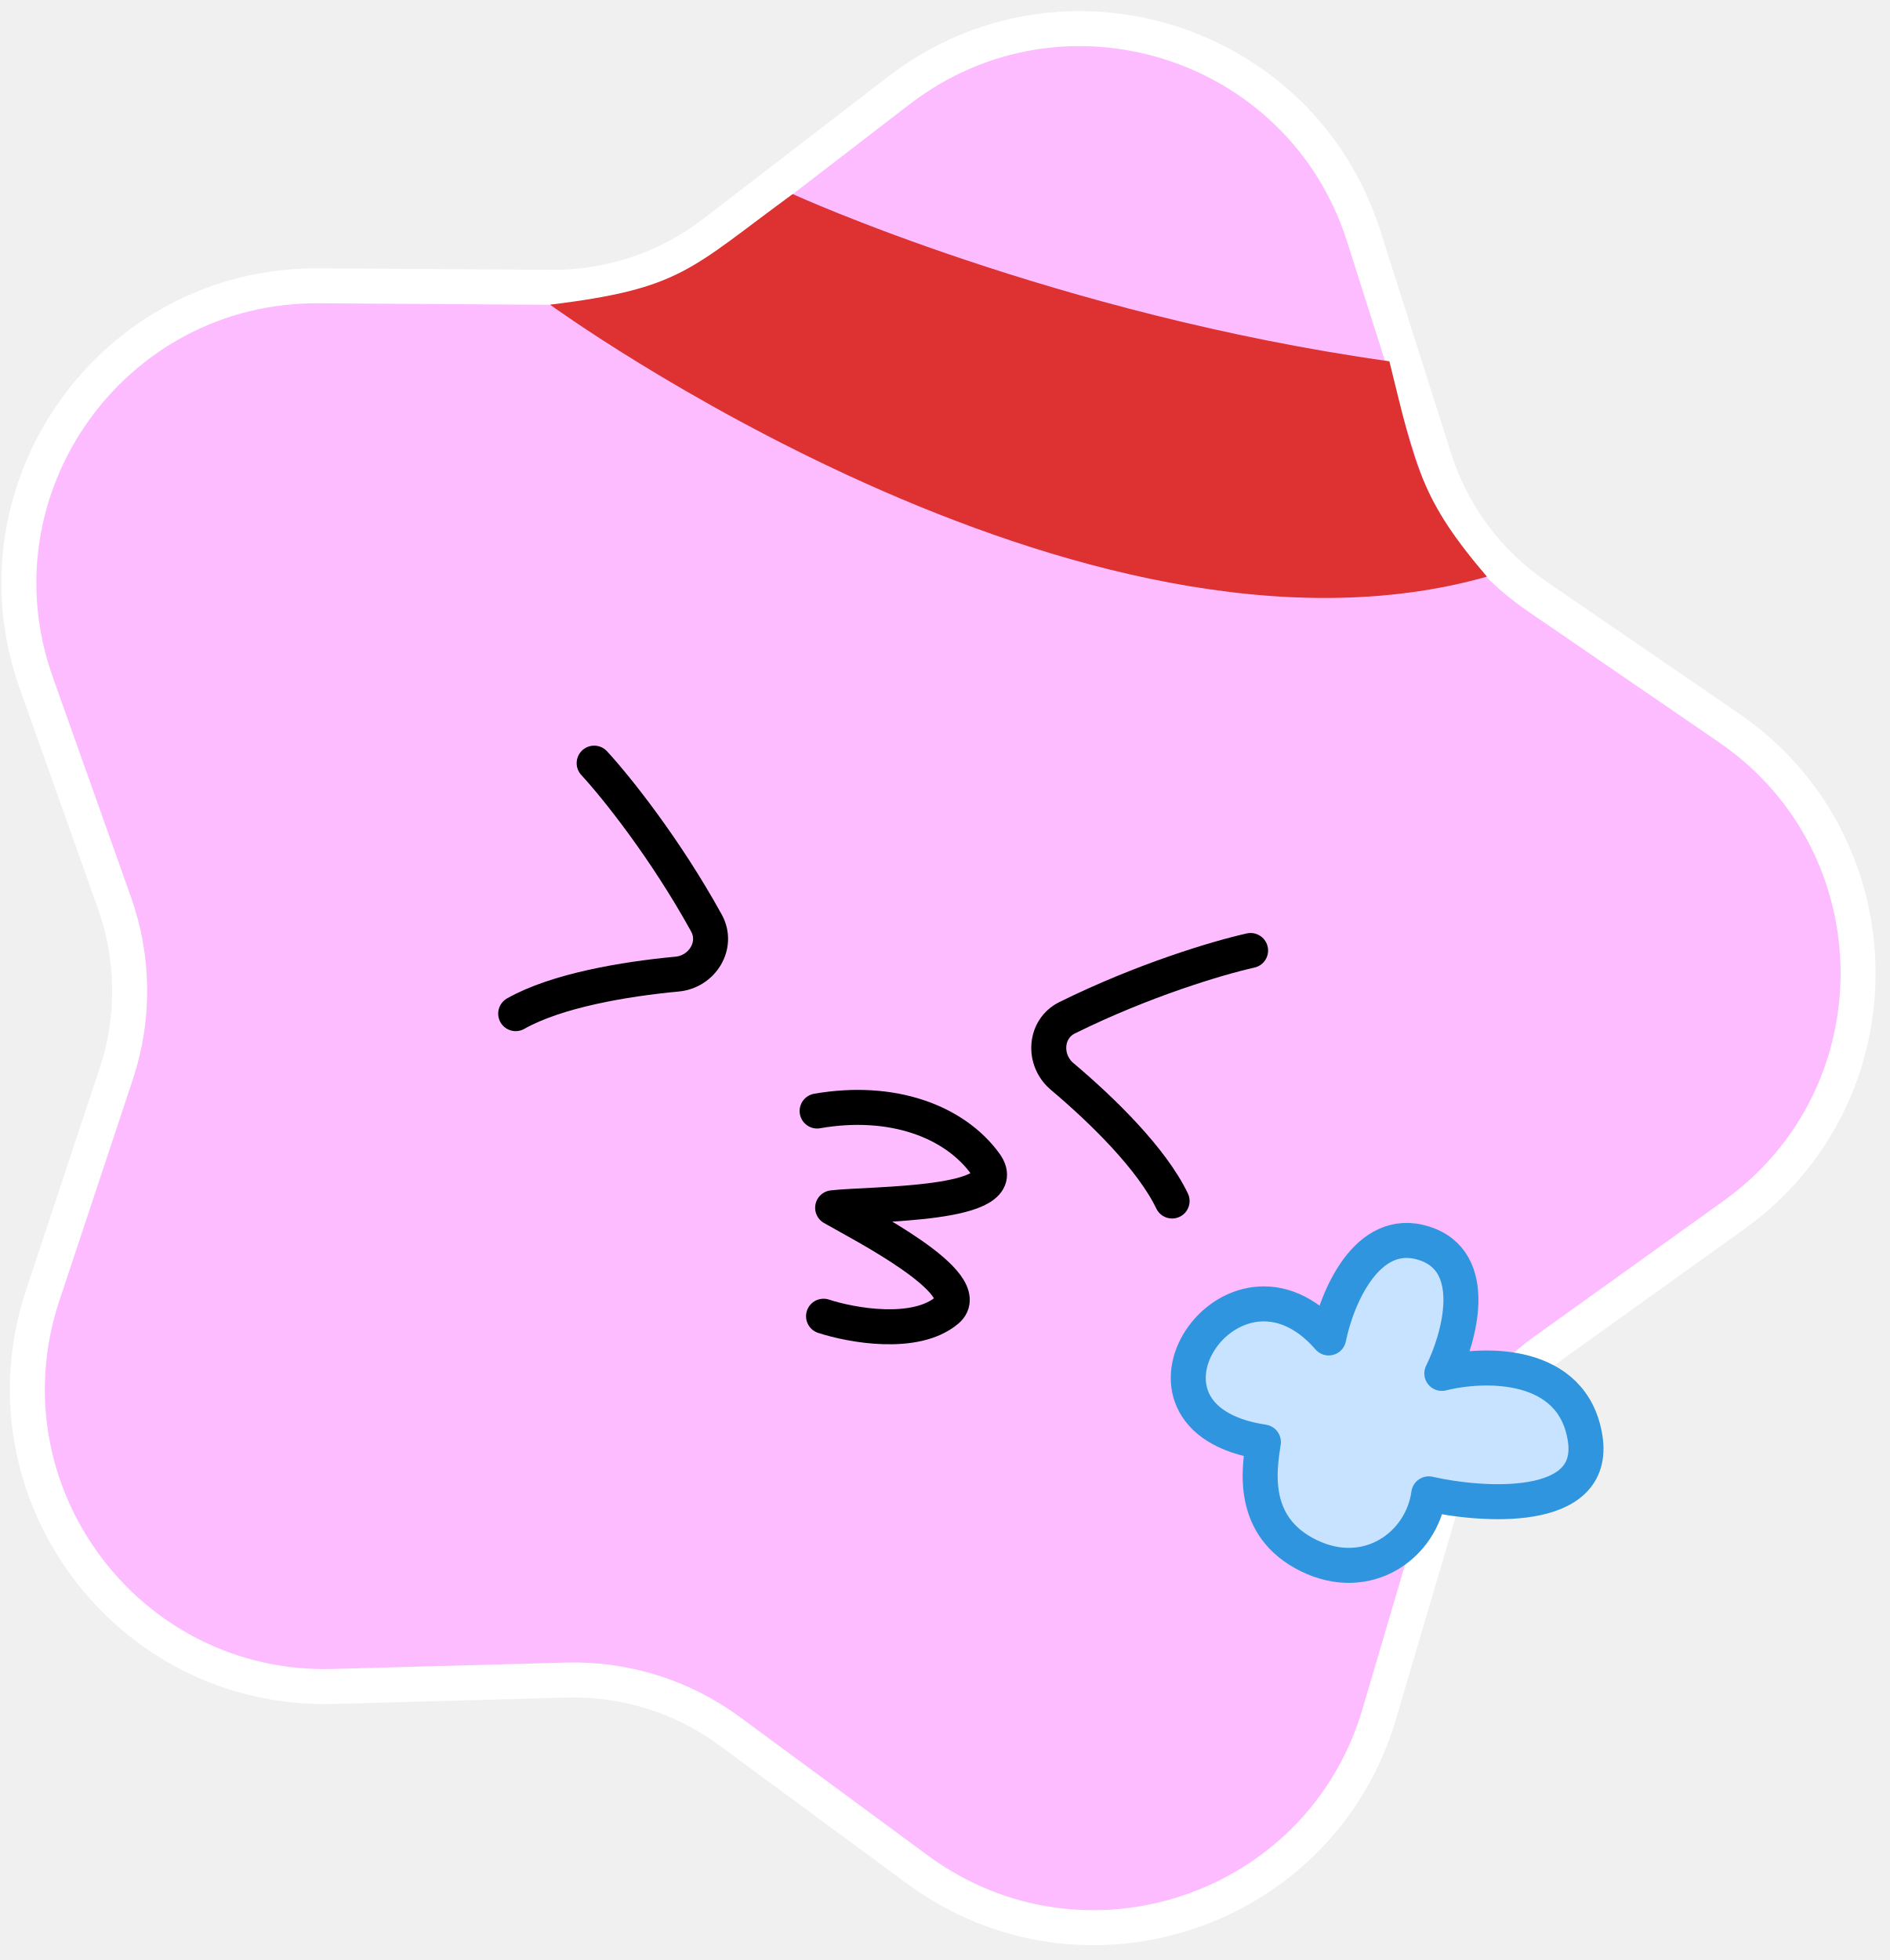
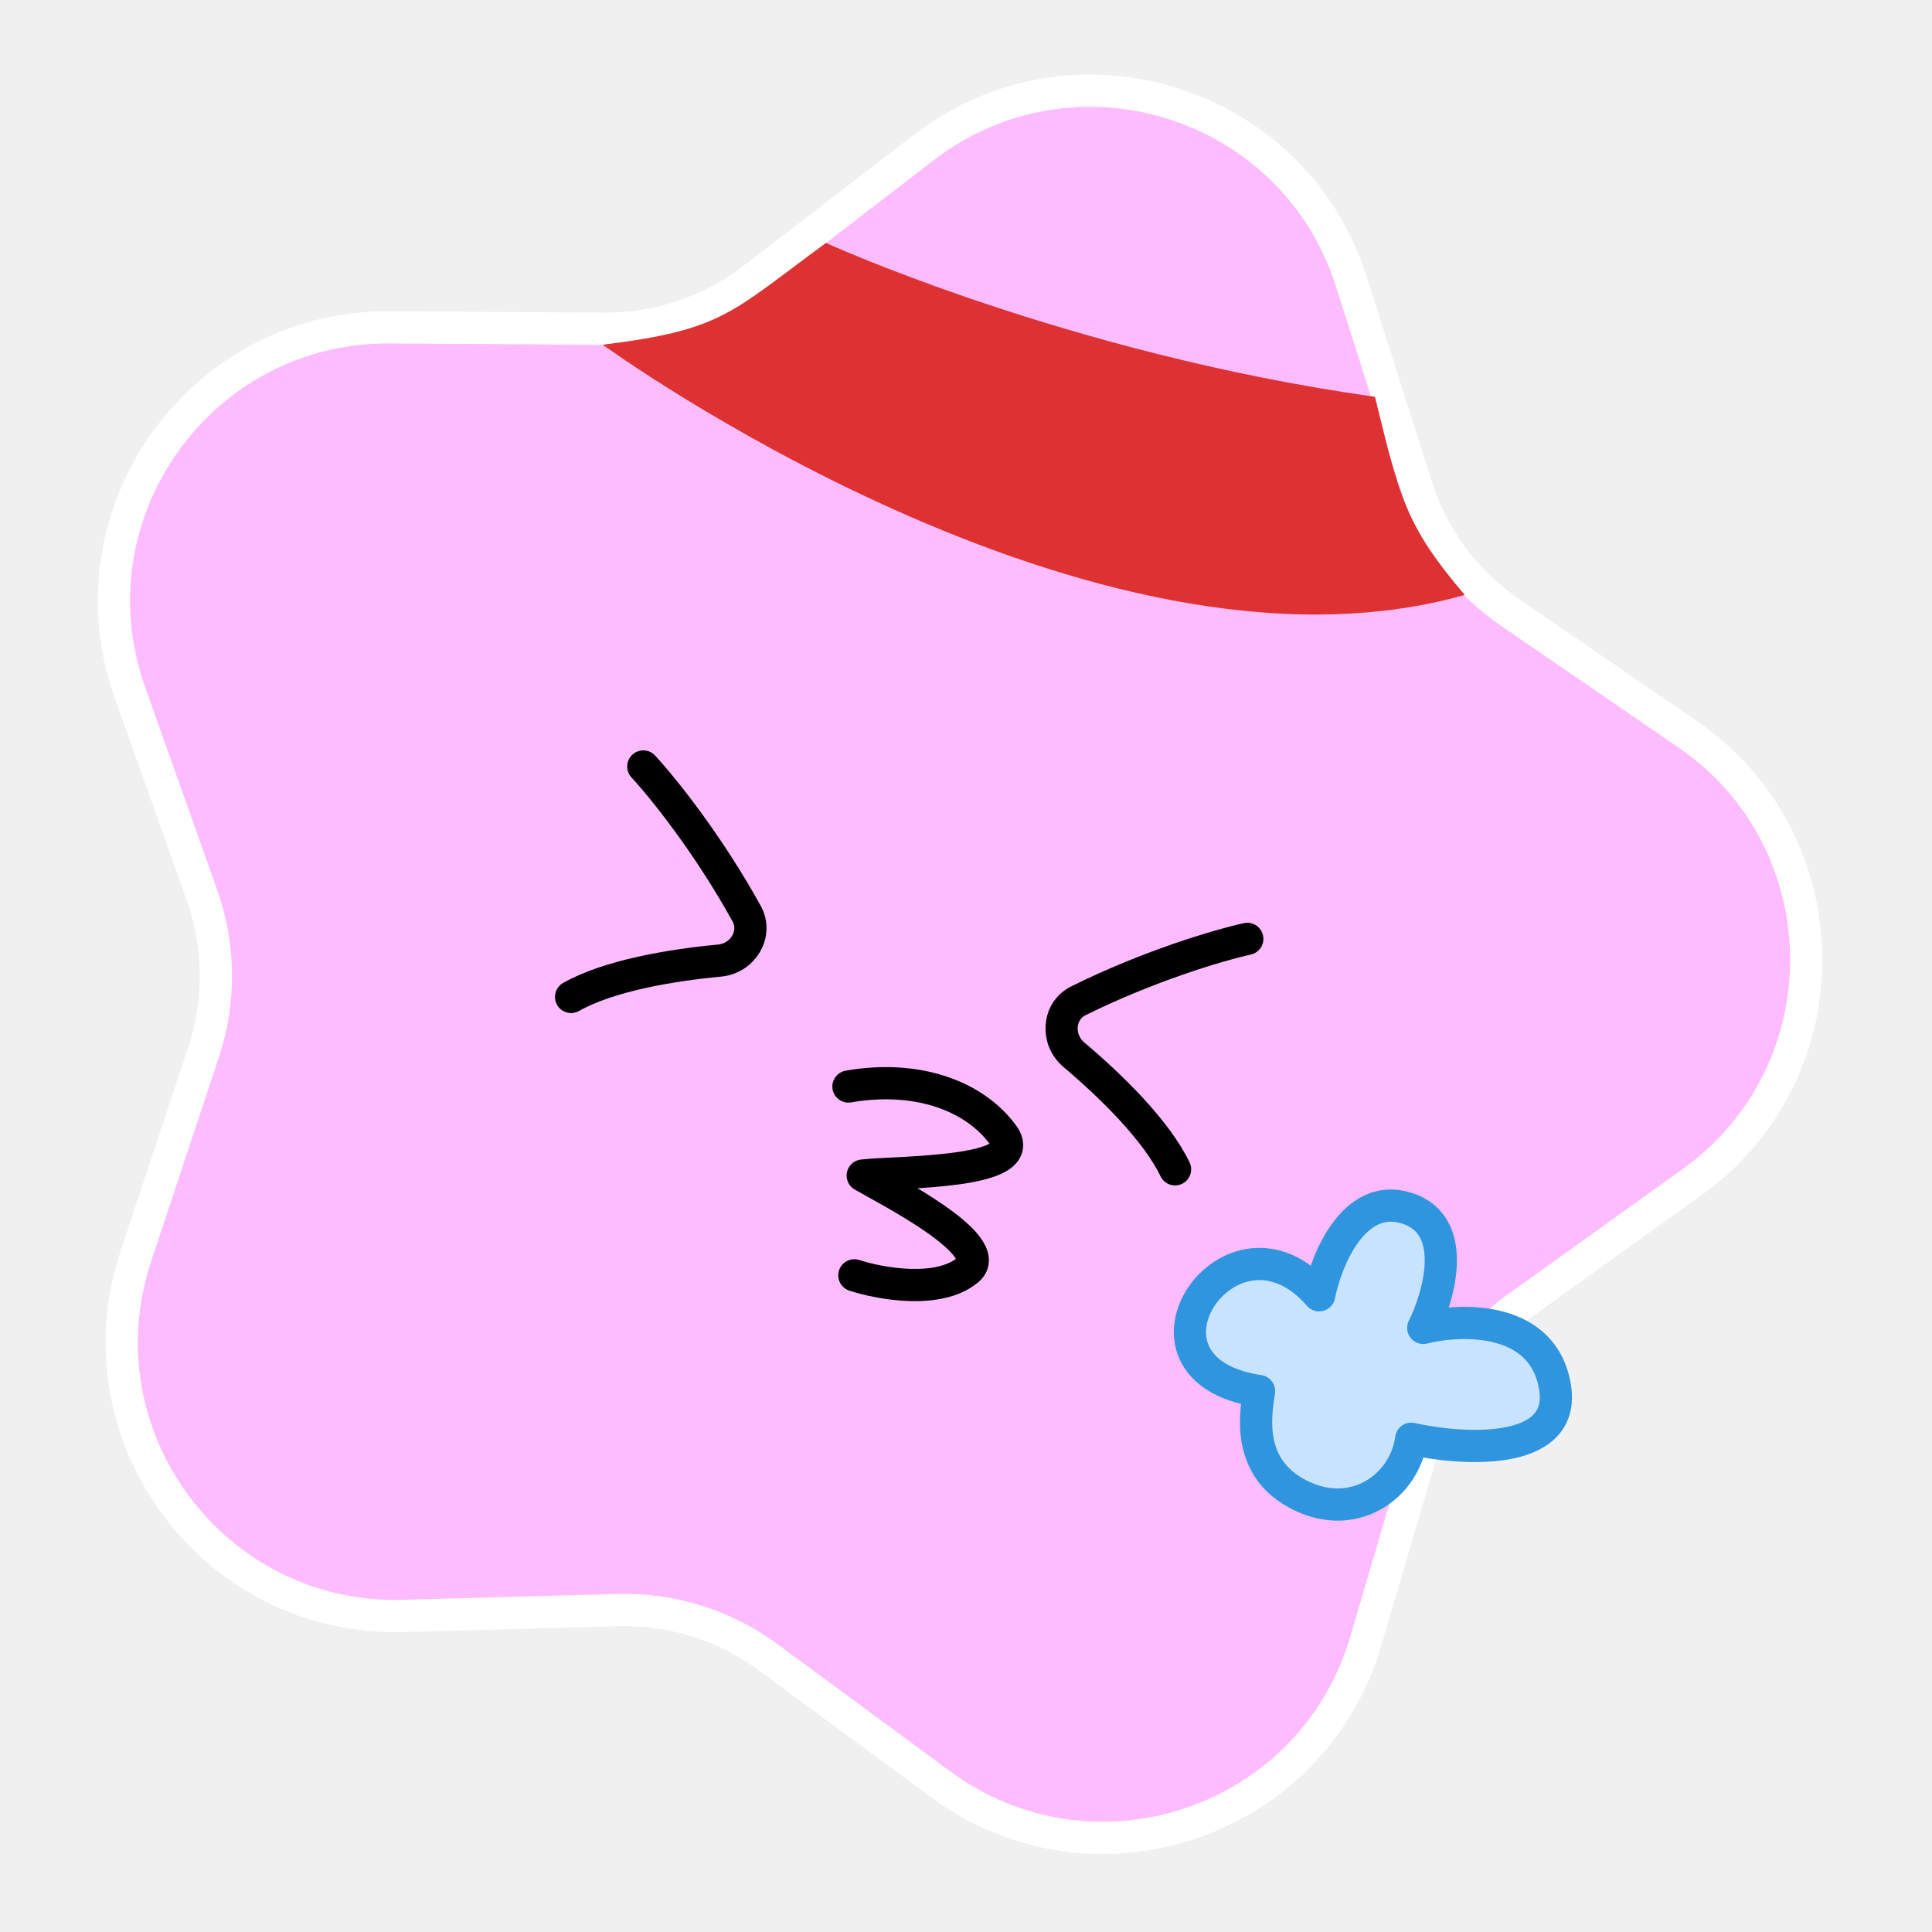
- <svg xmlns="http://www.w3.org/2000/svg" width="108" height="112" viewBox="0 0 108 112" fill="none">
-   <path d="M51.368 5.17C60.714 -2.019 74.362 2.257 77.935 13.494L81.978 26.214C82.99 29.398 85.036 32.153 87.792 34.042L98.8 41.589C108.525 48.256 108.676 62.557 99.093 69.427L88.245 77.203C85.53 79.15 83.542 81.947 82.597 85.151L78.821 97.953C75.486 109.263 61.93 113.824 52.435 106.833L41.688 98.919C38.997 96.938 35.722 95.912 32.383 96.004L19.041 96.369C7.254 96.692 -1.273 85.209 2.442 74.019L6.647 61.352C7.7 58.181 7.664 54.749 6.545 51.602L2.074 39.025C-1.875 27.915 6.41 16.257 18.201 16.332L31.548 16.418C34.889 16.439 38.141 15.345 40.789 13.308L51.368 5.17Z" fill="#FDBCFF" stroke="white" stroke-width="2" />
-   <path d="M81.368 71.04C78.101 70.016 76.384 74.223 75.934 76.454C70.475 70.159 63.098 81.034 72.202 82.401C71.966 83.95 71.416 87.233 74.784 88.888C78.152 90.543 81.257 88.296 81.653 85.363C84.56 86.024 91.295 86.586 90.587 82.169C89.878 77.752 84.834 77.869 82.4 78.48C83.417 76.427 84.635 72.064 81.368 71.04Z" fill="#C7E3FF" stroke="#2F95DE" stroke-width="2" stroke-linecap="round" stroke-linejoin="round" />
-   <path d="M33.956 43.608C35.242 45.003 38.025 48.488 40.373 52.745C41.071 54.011 40.135 55.529 38.696 55.663C35.676 55.945 31.805 56.601 29.471 57.922" stroke="black" stroke-width="2" stroke-linecap="round" stroke-linejoin="round" />
-   <path d="M71.471 54.315C69.618 54.727 65.344 56.001 60.987 58.157C59.691 58.798 59.593 60.578 60.699 61.51C63.017 63.465 65.823 66.213 66.985 68.629" stroke="black" stroke-width="2" stroke-linecap="round" stroke-linejoin="round" />
-   <path d="M46.698 63.486C50.972 62.742 54.536 64.07 56.305 66.497C58.074 68.924 49.831 68.76 47.585 69.016C49.119 69.908 55.929 73.356 54.118 74.877C52.307 76.399 48.661 75.735 47.065 75.213" stroke="black" stroke-width="2" stroke-linecap="round" stroke-linejoin="round" />
-   <path d="M79.402 20.646C60.365 17.973 45.303 11.09 45.303 11.09C39.418 15.386 38.959 16.492 31.436 17.41C31.436 17.41 61.807 39.518 84.978 32.951C81.238 28.572 80.912 26.78 79.402 20.646Z" fill="#DE3131" />
+ <svg xmlns="http://www.w3.org/2000/svg" width="120" height="120" viewBox="0 0 120 120" fill="none">
+   <path d="M57.368 9.17C66.714 1.981 80.362 6.257 83.935 17.494L87.978 30.214C88.99 33.398 91.036 36.153 93.792 38.042L104.8 45.589C114.525 52.256 114.676 66.557 105.093 73.427L94.245 81.203C91.53 83.15 89.542 85.947 88.597 89.151L84.821 101.953C81.486 113.263 67.93 117.824 58.435 110.833L47.688 102.919C44.997 100.938 41.722 99.912 38.383 100.004L25.041 100.369C13.254 100.692 4.727 89.209 8.442 78.019L12.648 65.352C13.7 62.181 13.664 58.749 12.545 55.602L8.074 43.025C4.125 31.915 12.41 20.257 24.201 20.332L37.548 20.418C40.889 20.439 44.141 19.345 46.789 17.308L57.368 9.17Z" fill="#FDBCFF" stroke="white" stroke-width="2" />
+   <path d="M87.368 75.04C84.101 74.016 82.384 78.223 81.934 80.454C76.475 74.159 69.098 85.034 78.202 86.401C77.966 87.95 77.416 91.233 80.784 92.888C84.152 94.543 87.257 92.296 87.653 89.363C90.56 90.024 97.295 90.586 96.587 86.169C95.878 81.752 90.834 81.869 88.4 82.48C89.417 80.427 90.635 76.064 87.368 75.04Z" fill="#C7E3FF" stroke="#2F95DE" stroke-width="2" stroke-linecap="round" stroke-linejoin="round" />
+   <path d="M39.956 47.608C41.242 49.003 44.025 52.488 46.373 56.745C47.071 58.011 46.135 59.529 44.696 59.663C41.676 59.945 37.805 60.601 35.471 61.922" stroke="black" stroke-width="2" stroke-linecap="round" stroke-linejoin="round" />
+   <path d="M77.471 58.315C75.618 58.727 71.344 60.001 66.987 62.157C65.691 62.798 65.594 64.578 66.699 65.51C69.017 67.465 71.823 70.213 72.985 72.629" stroke="black" stroke-width="2" stroke-linecap="round" stroke-linejoin="round" />
+   <path d="M52.698 67.486C56.972 66.742 60.536 68.07 62.305 70.497C64.074 72.924 55.831 72.76 53.585 73.016C55.119 73.908 61.929 77.356 60.118 78.877C58.307 80.399 54.661 79.735 53.065 79.213" stroke="black" stroke-width="2" stroke-linecap="round" stroke-linejoin="round" />
+   <path d="M85.402 24.646C66.365 21.973 51.303 15.09 51.303 15.09C45.418 19.386 44.959 20.492 37.437 21.41C37.437 21.41 67.807 43.518 90.978 36.951C87.238 32.572 86.912 30.78 85.402 24.646Z" fill="#DE3131" />
</svg>
